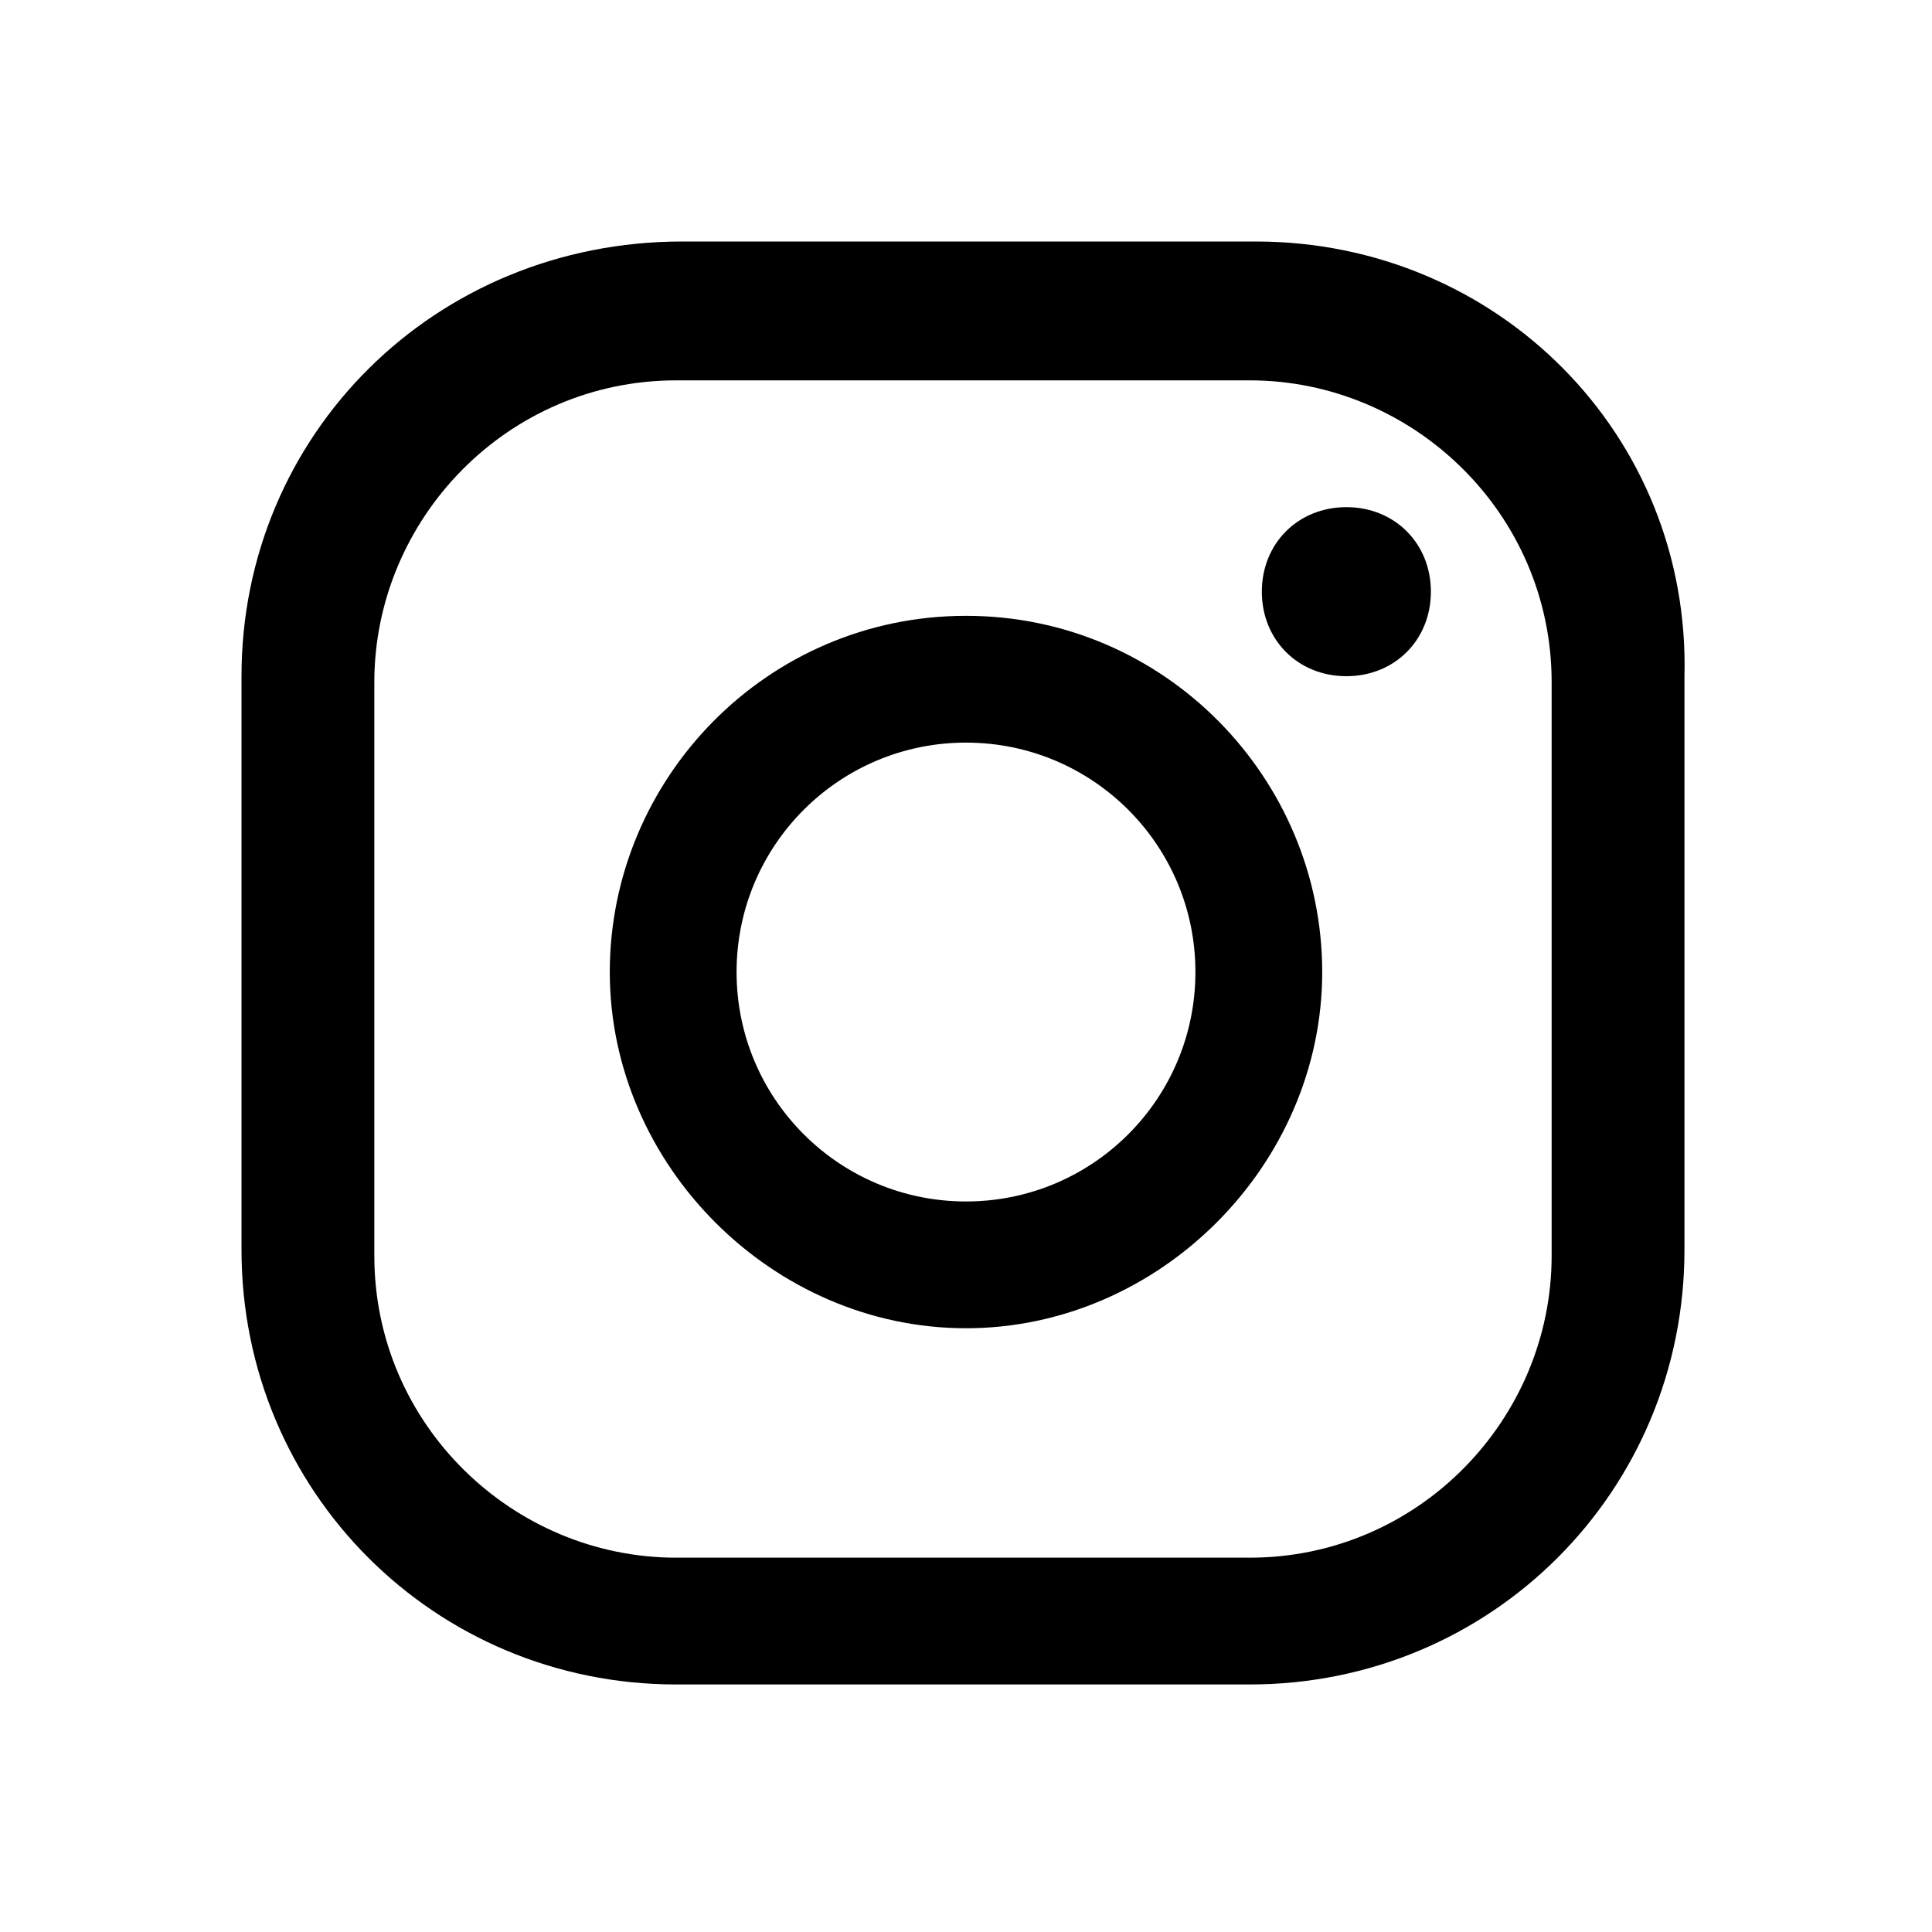
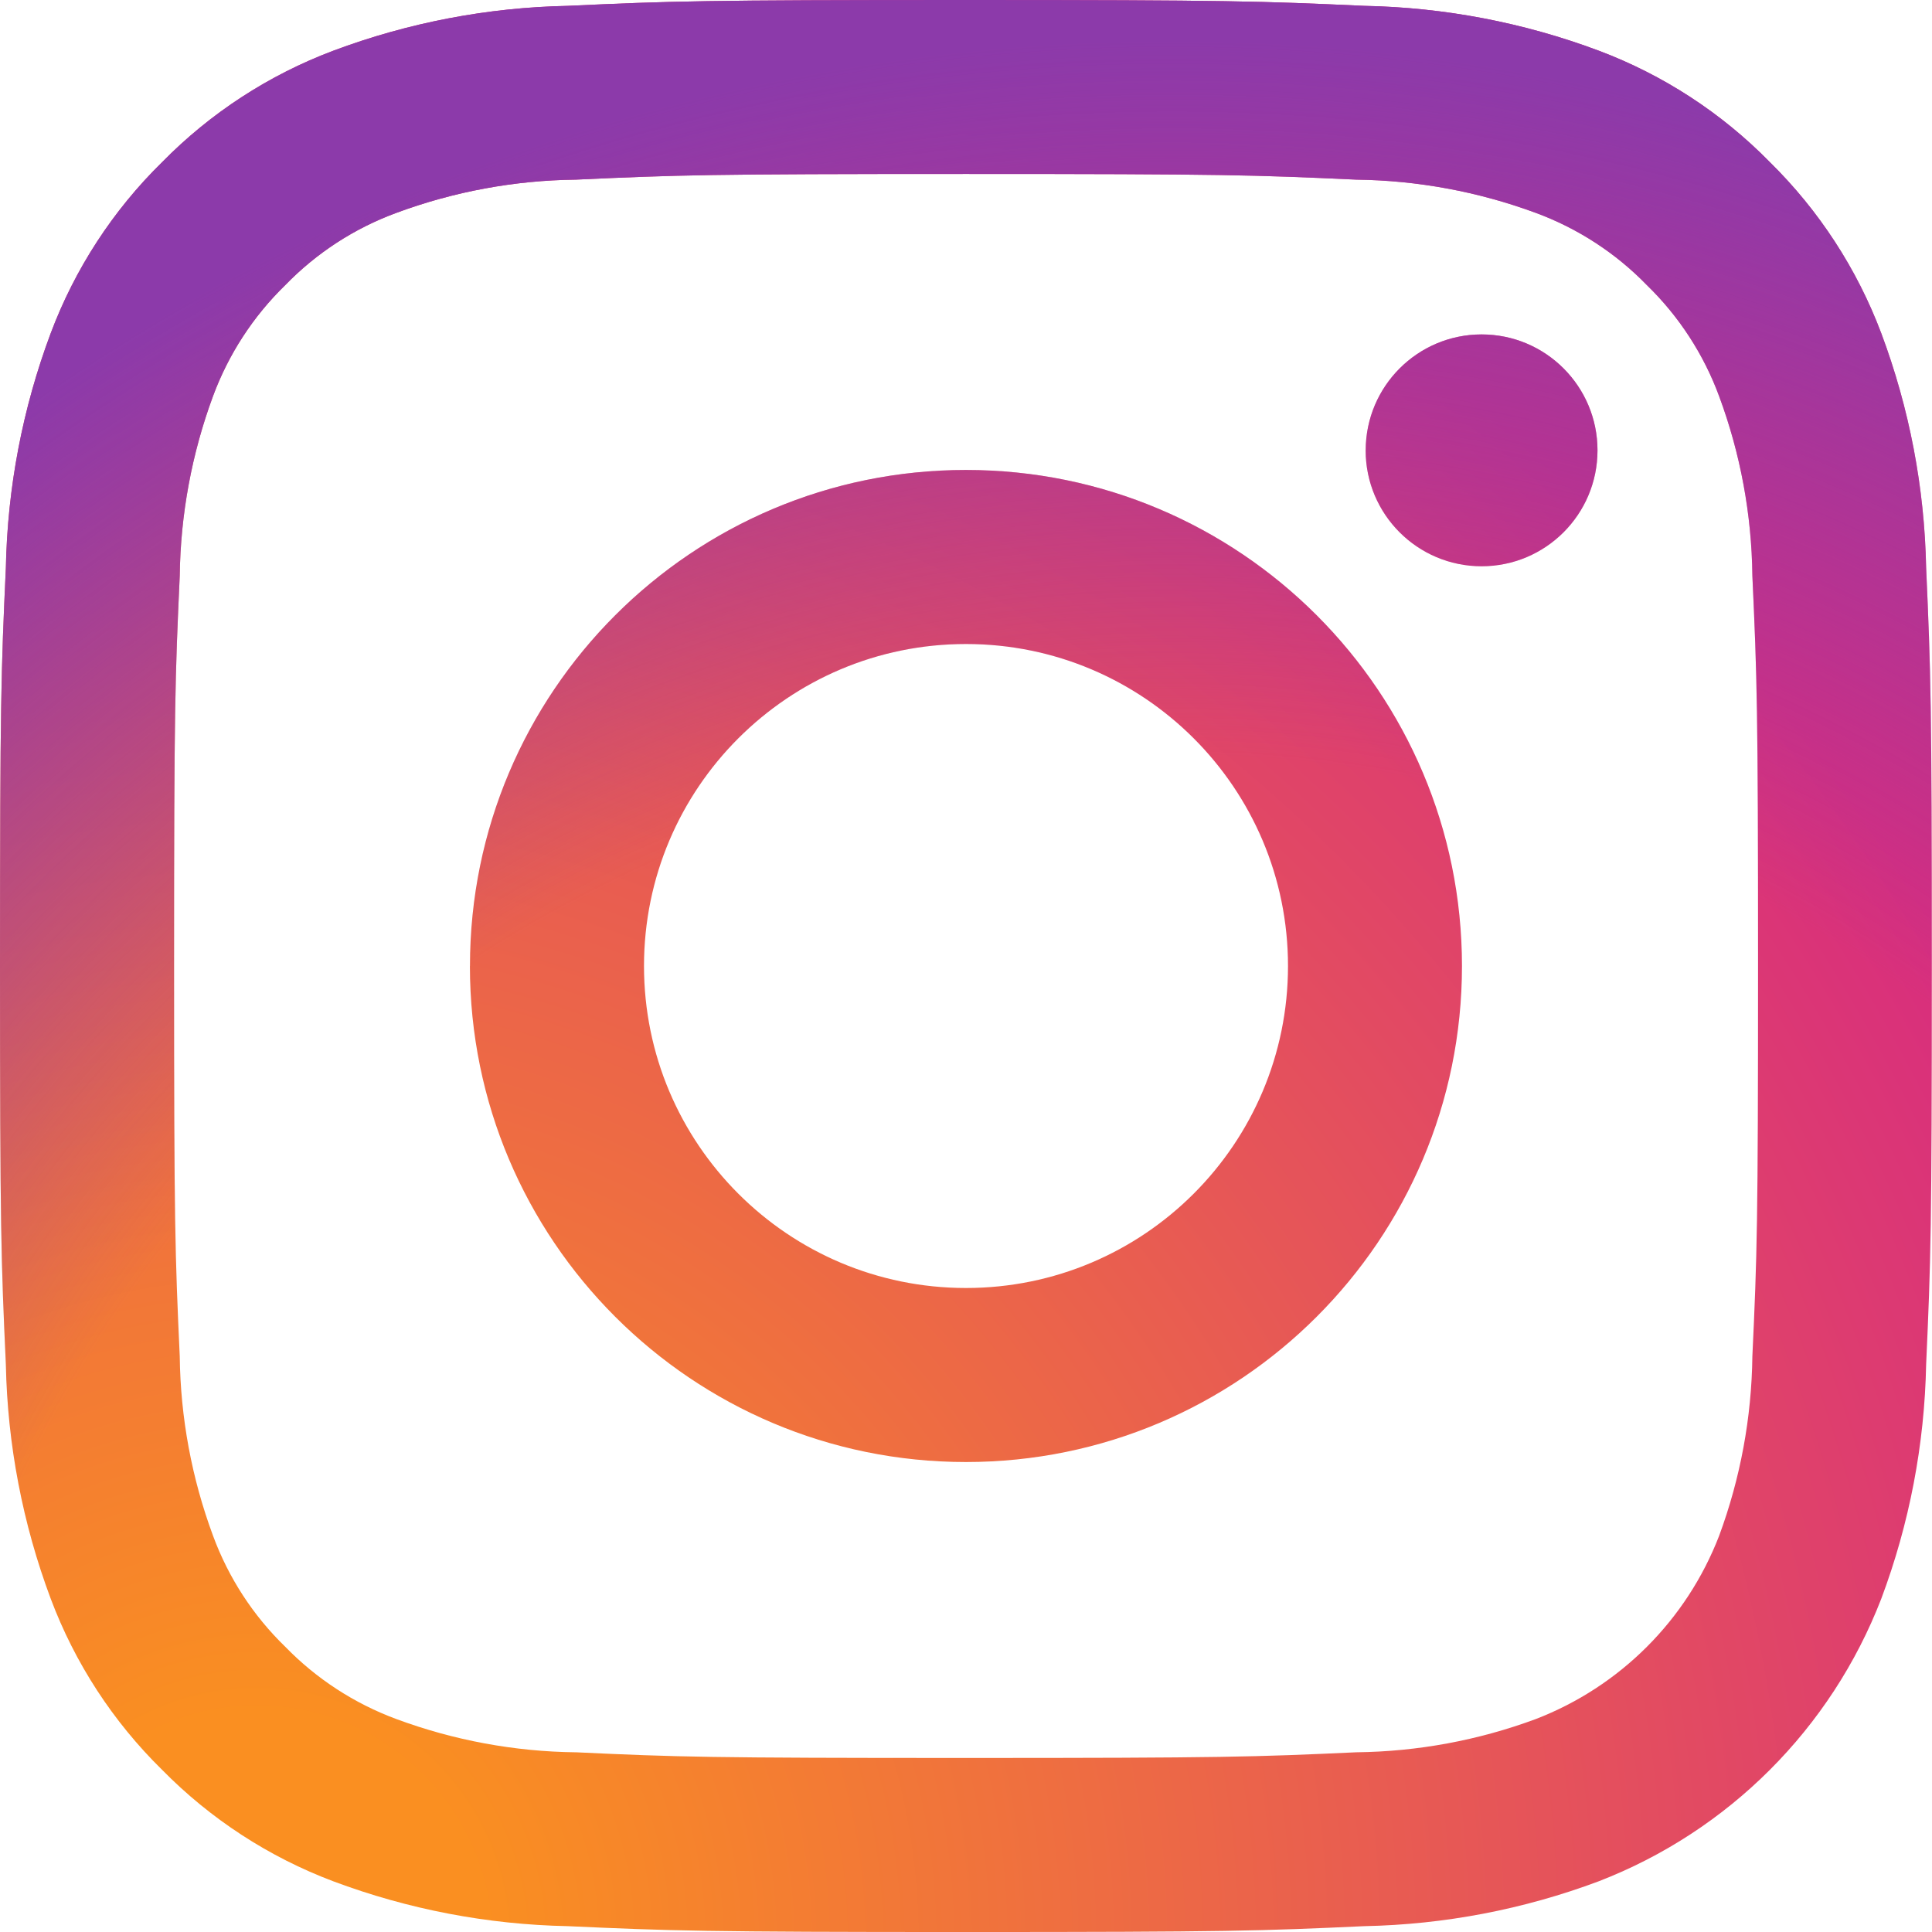
- <svg xmlns="http://www.w3.org/2000/svg" fill="#000000" width="800px" height="800px" viewBox="0 0 32 32" id="Camada_1" version="1.1" xml:space="preserve">
-   <g>
-     <path d="M22.3,8.4c-0.8,0-1.4,0.6-1.4,1.4c0,0.8,0.6,1.4,1.4,1.4c0.8,0,1.4-0.6,1.4-1.4C23.7,9,23.1,8.4,22.3,8.4z" />
-     <path d="M16,10.2c-3.3,0-5.9,2.7-5.9,5.9s2.7,5.9,5.9,5.9s5.9-2.7,5.9-5.9S19.3,10.2,16,10.2z M16,19.9c-2.1,0-3.8-1.7-3.8-3.8   c0-2.1,1.7-3.8,3.8-3.8c2.1,0,3.8,1.7,3.8,3.8C19.8,18.2,18.1,19.9,16,19.9z" />
-     <path d="M20.8,4h-9.5C7.2,4,4,7.2,4,11.2v9.5c0,4,3.2,7.2,7.2,7.2h9.5c4,0,7.2-3.2,7.2-7.2v-9.5C28,7.2,24.8,4,20.8,4z M25.7,20.8   c0,2.7-2.2,5-5,5h-9.5c-2.7,0-5-2.2-5-5v-9.5c0-2.7,2.2-5,5-5h9.5c2.7,0,5,2.2,5,5V20.8z" />
-   </g>
+ <svg xmlns="http://www.w3.org/2000/svg" width="101.996" height="102" viewBox="0 0 101.996 102" id="instagram">
+   <defs>
+     <radialGradient id="a" cx="13.551" cy="102.482" r="133.147" gradientUnits="userSpaceOnUse">
+       <stop offset=".09" stop-color="#fa8f21" />
+       <stop offset=".78" stop-color="#d82d7e" />
+     </radialGradient>
+     <radialGradient id="b" cx="61.859" cy="107.051" r="104.938" gradientUnits="userSpaceOnUse">
+       <stop offset=".64" stop-color="#8c3aaa" stop-opacity="0" />
+       <stop offset="1" stop-color="#8c3aaa" />
+     </radialGradient>
+   </defs>
+   <path fill="url(#a)" d="M34,51A17,17,0,1,1,51,68,17,17,0,0,1,34,51m-9.191,0A26.188,26.188,0,1,0,51,24.812,26.187,26.187,0,0,0,24.812,51M72.1,23.774a6.12,6.12,0,1,0,6.122-6.118h0a6.123,6.123,0,0,0-6.12,6.118M30.4,92.513a28.187,28.187,0,0,1-9.471-1.754,15.85,15.85,0,0,1-5.866-3.815,15.735,15.735,0,0,1-3.815-5.862A28.161,28.161,0,0,1,9.49,71.611c-.247-5.376-.3-6.991-.3-20.61s.053-15.23.3-20.61a28.374,28.374,0,0,1,1.754-9.471,15.85,15.85,0,0,1,3.815-5.866,15.718,15.718,0,0,1,5.866-3.815A28.161,28.161,0,0,1,30.4,9.484c5.376-.247,6.991-.3,20.6-.3s15.23.053,20.61.3a28.373,28.373,0,0,1,9.471,1.754,15.8,15.8,0,0,1,5.866,3.815,15.8,15.8,0,0,1,3.815,5.866,28.162,28.162,0,0,1,1.754,9.471c.247,5.38.3,6.991.3,20.61s-.049,15.23-.3,20.61a28.294,28.294,0,0,1-1.754,9.471,16.886,16.886,0,0,1-9.681,9.677,28.161,28.161,0,0,1-9.471,1.754c-5.376.247-6.991.3-20.61.3s-15.23-.049-20.6-.3M29.974.309A37.4,37.4,0,0,0,17.595,2.678,25.015,25.015,0,0,0,8.56,8.56a24.918,24.918,0,0,0-5.883,9.034A37.407,37.407,0,0,0,.309,29.974C.058,35.412,0,37.15,0,51S.058,66.588.309,72.026A37.405,37.405,0,0,0,2.678,84.405,24.931,24.931,0,0,0,8.56,93.44a25.076,25.076,0,0,0,9.034,5.883,37.43,37.43,0,0,0,12.379,2.369c5.441.247,7.176.309,21.026.309s15.588-.058,21.026-.309a37.405,37.405,0,0,0,12.379-2.369A26.075,26.075,0,0,0,99.322,84.405a37.3,37.3,0,0,0,2.369-12.379c.247-5.442.3-7.176.3-21.026s-.058-15.588-.3-21.026a37.394,37.394,0,0,0-2.369-12.379A25.08,25.08,0,0,0,93.44,8.56a24.955,24.955,0,0,0-9.03-5.883A37.347,37.347,0,0,0,72.03.309C66.593.062,64.854,0,51,0s-15.59.058-21.03.309" />
+   <path fill="url(#b)" d="M34,51A17,17,0,1,1,51,68,17,17,0,0,1,34,51m-9.191,0A26.188,26.188,0,1,0,51,24.812,26.187,26.187,0,0,0,24.812,51M72.1,23.774a6.12,6.12,0,1,0,6.122-6.118h0a6.123,6.123,0,0,0-6.12,6.118M30.4,92.513a28.187,28.187,0,0,1-9.471-1.754,15.85,15.85,0,0,1-5.866-3.815,15.735,15.735,0,0,1-3.815-5.862A28.161,28.161,0,0,1,9.49,71.611c-.247-5.376-.3-6.991-.3-20.61s.053-15.23.3-20.61a28.374,28.374,0,0,1,1.754-9.471,15.85,15.85,0,0,1,3.815-5.866,15.718,15.718,0,0,1,5.866-3.815A28.161,28.161,0,0,1,30.4,9.484c5.376-.247,6.991-.3,20.6-.3s15.23.053,20.61.3a28.373,28.373,0,0,1,9.471,1.754,15.8,15.8,0,0,1,5.866,3.815,15.8,15.8,0,0,1,3.815,5.866,28.162,28.162,0,0,1,1.754,9.471c.247,5.38.3,6.991.3,20.61s-.049,15.23-.3,20.61a28.294,28.294,0,0,1-1.754,9.471,16.886,16.886,0,0,1-9.681,9.677,28.161,28.161,0,0,1-9.471,1.754c-5.376.247-6.991.3-20.61.3s-15.23-.049-20.6-.3M29.974.309A37.4,37.4,0,0,0,17.595,2.678,25.015,25.015,0,0,0,8.56,8.56a24.918,24.918,0,0,0-5.883,9.034A37.407,37.407,0,0,0,.309,29.974C.058,35.412,0,37.15,0,51S.058,66.588.309,72.026A37.405,37.405,0,0,0,2.678,84.405,24.931,24.931,0,0,0,8.56,93.44a25.076,25.076,0,0,0,9.034,5.883,37.43,37.43,0,0,0,12.379,2.369c5.441.247,7.176.309,21.026.309s15.588-.058,21.026-.309a37.405,37.405,0,0,0,12.379-2.369A26.075,26.075,0,0,0,99.322,84.405a37.3,37.3,0,0,0,2.369-12.379c.247-5.442.3-7.176.3-21.026s-.058-15.588-.3-21.026a37.394,37.394,0,0,0-2.369-12.379A25.08,25.08,0,0,0,93.44,8.56a24.955,24.955,0,0,0-9.03-5.883A37.347,37.347,0,0,0,72.03.309C66.593.062,64.854,0,51,0s-15.59.058-21.03.309" />
</svg>
